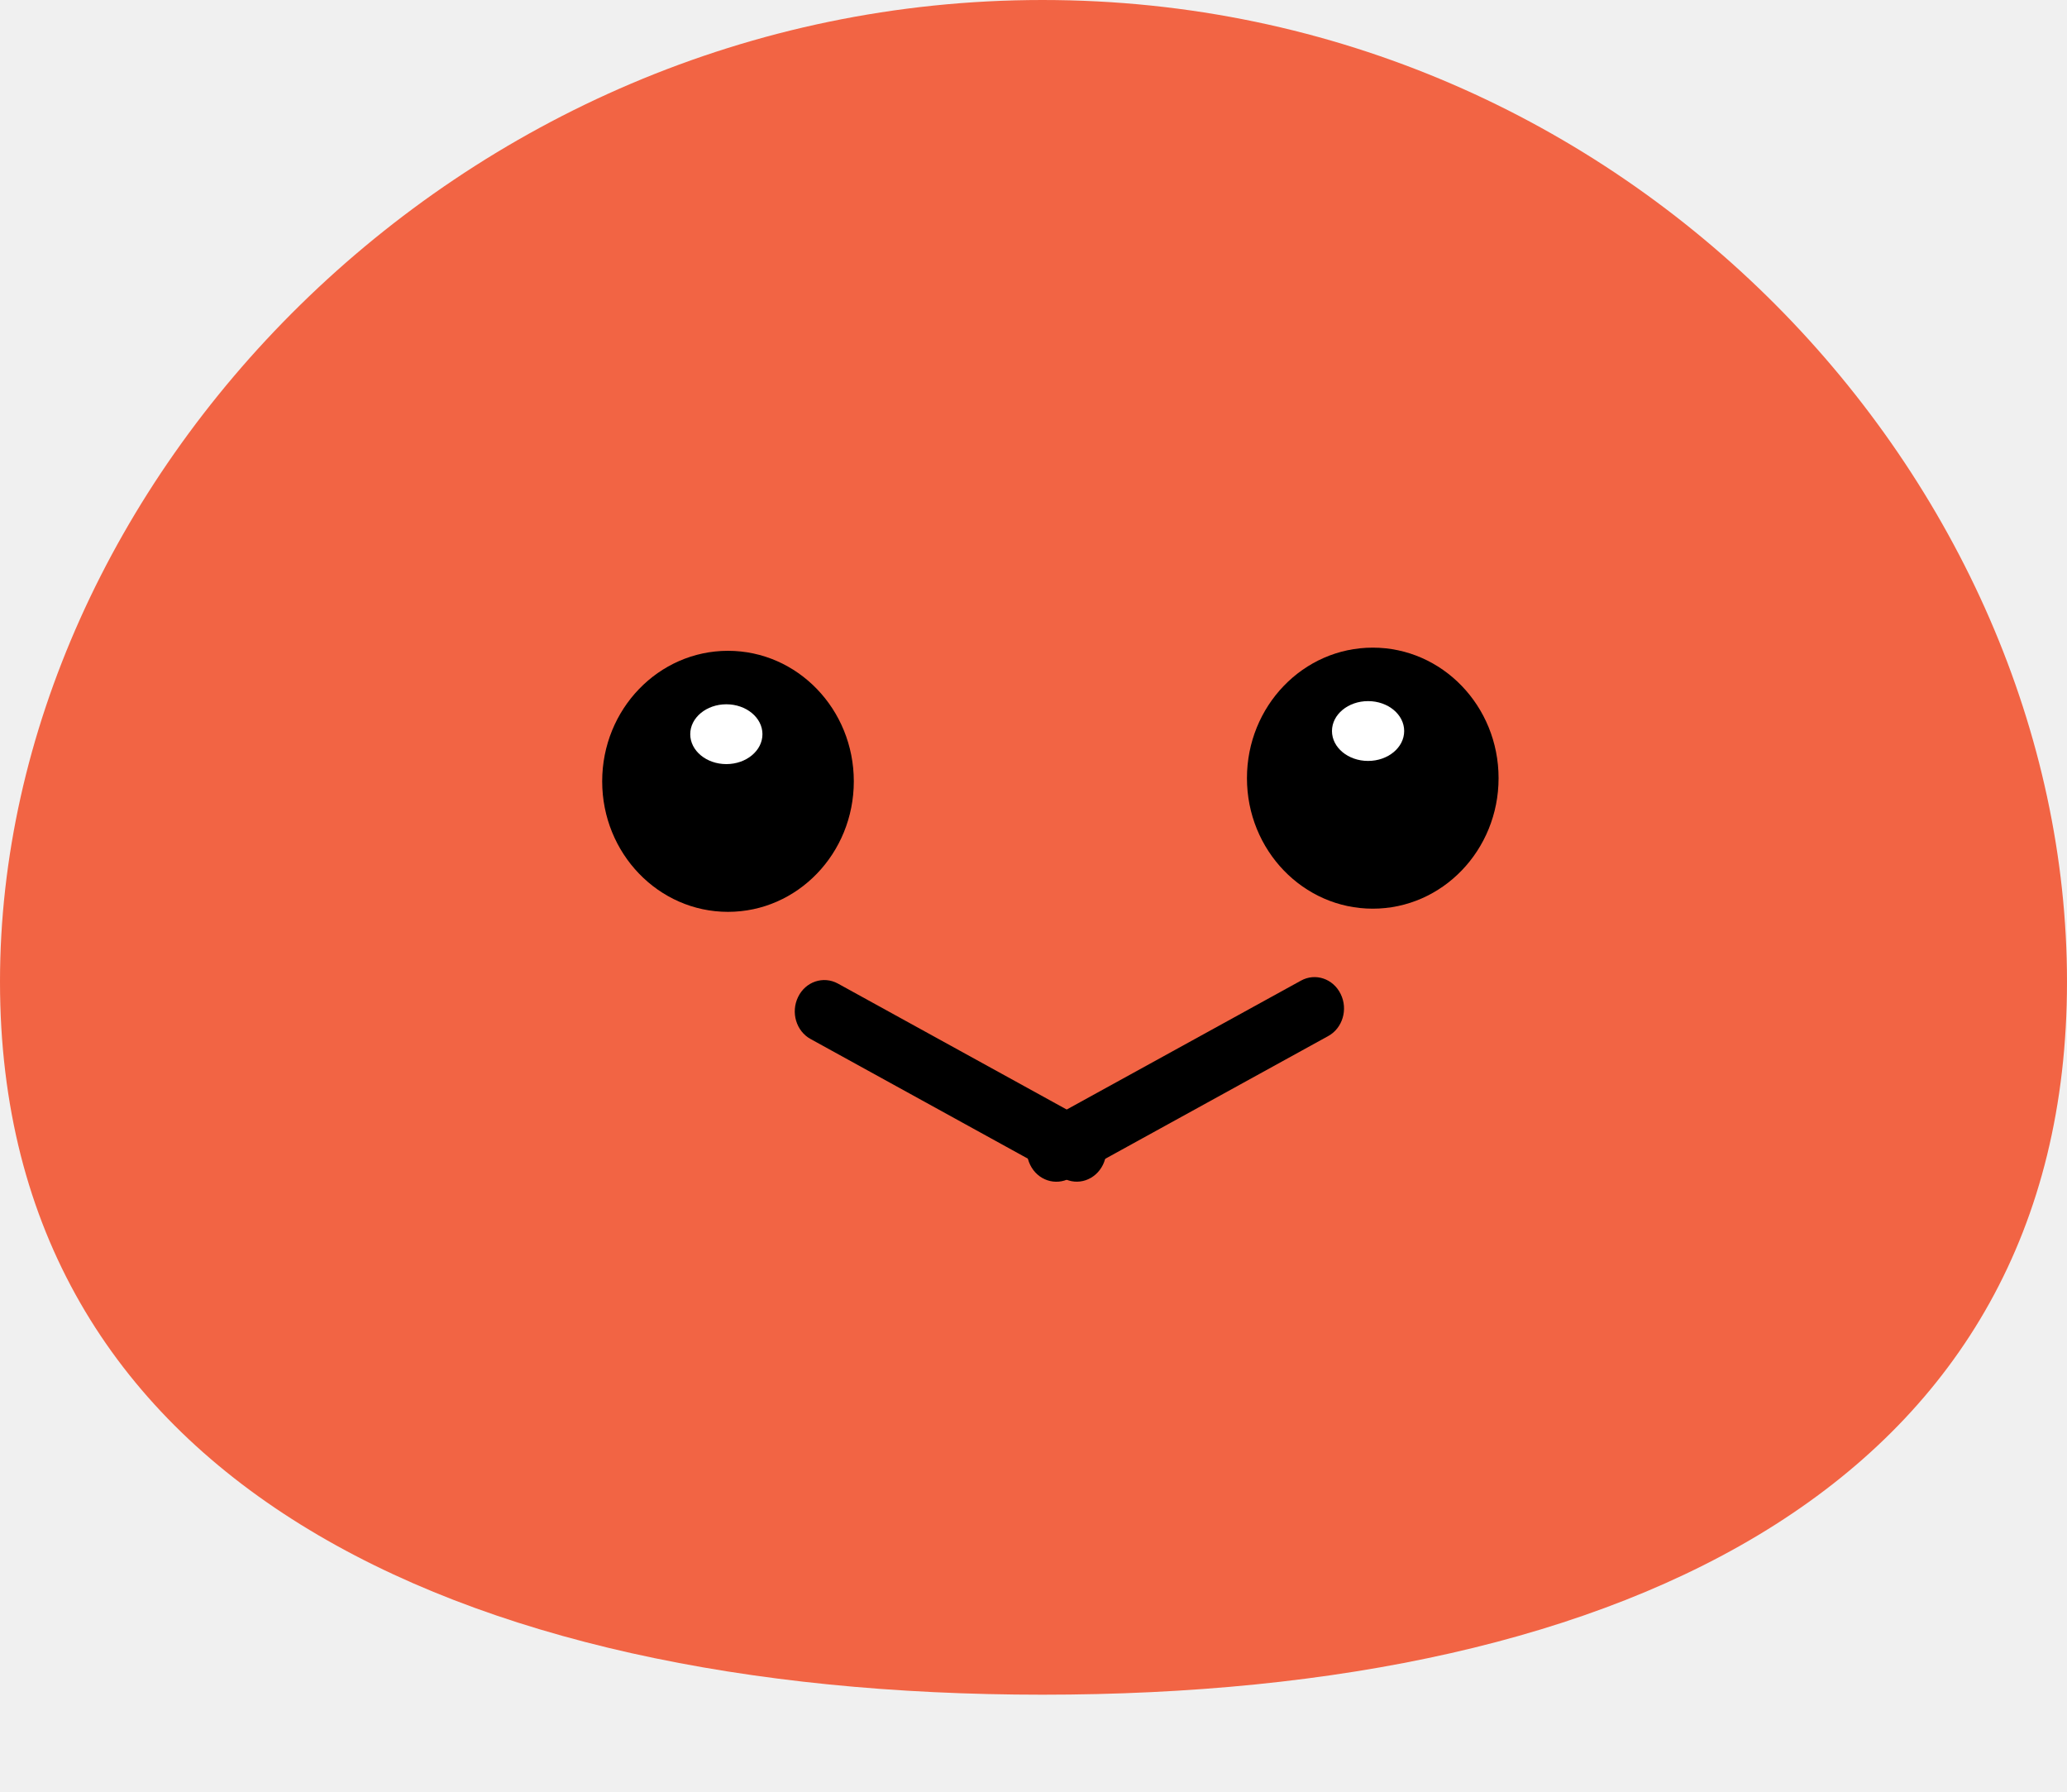
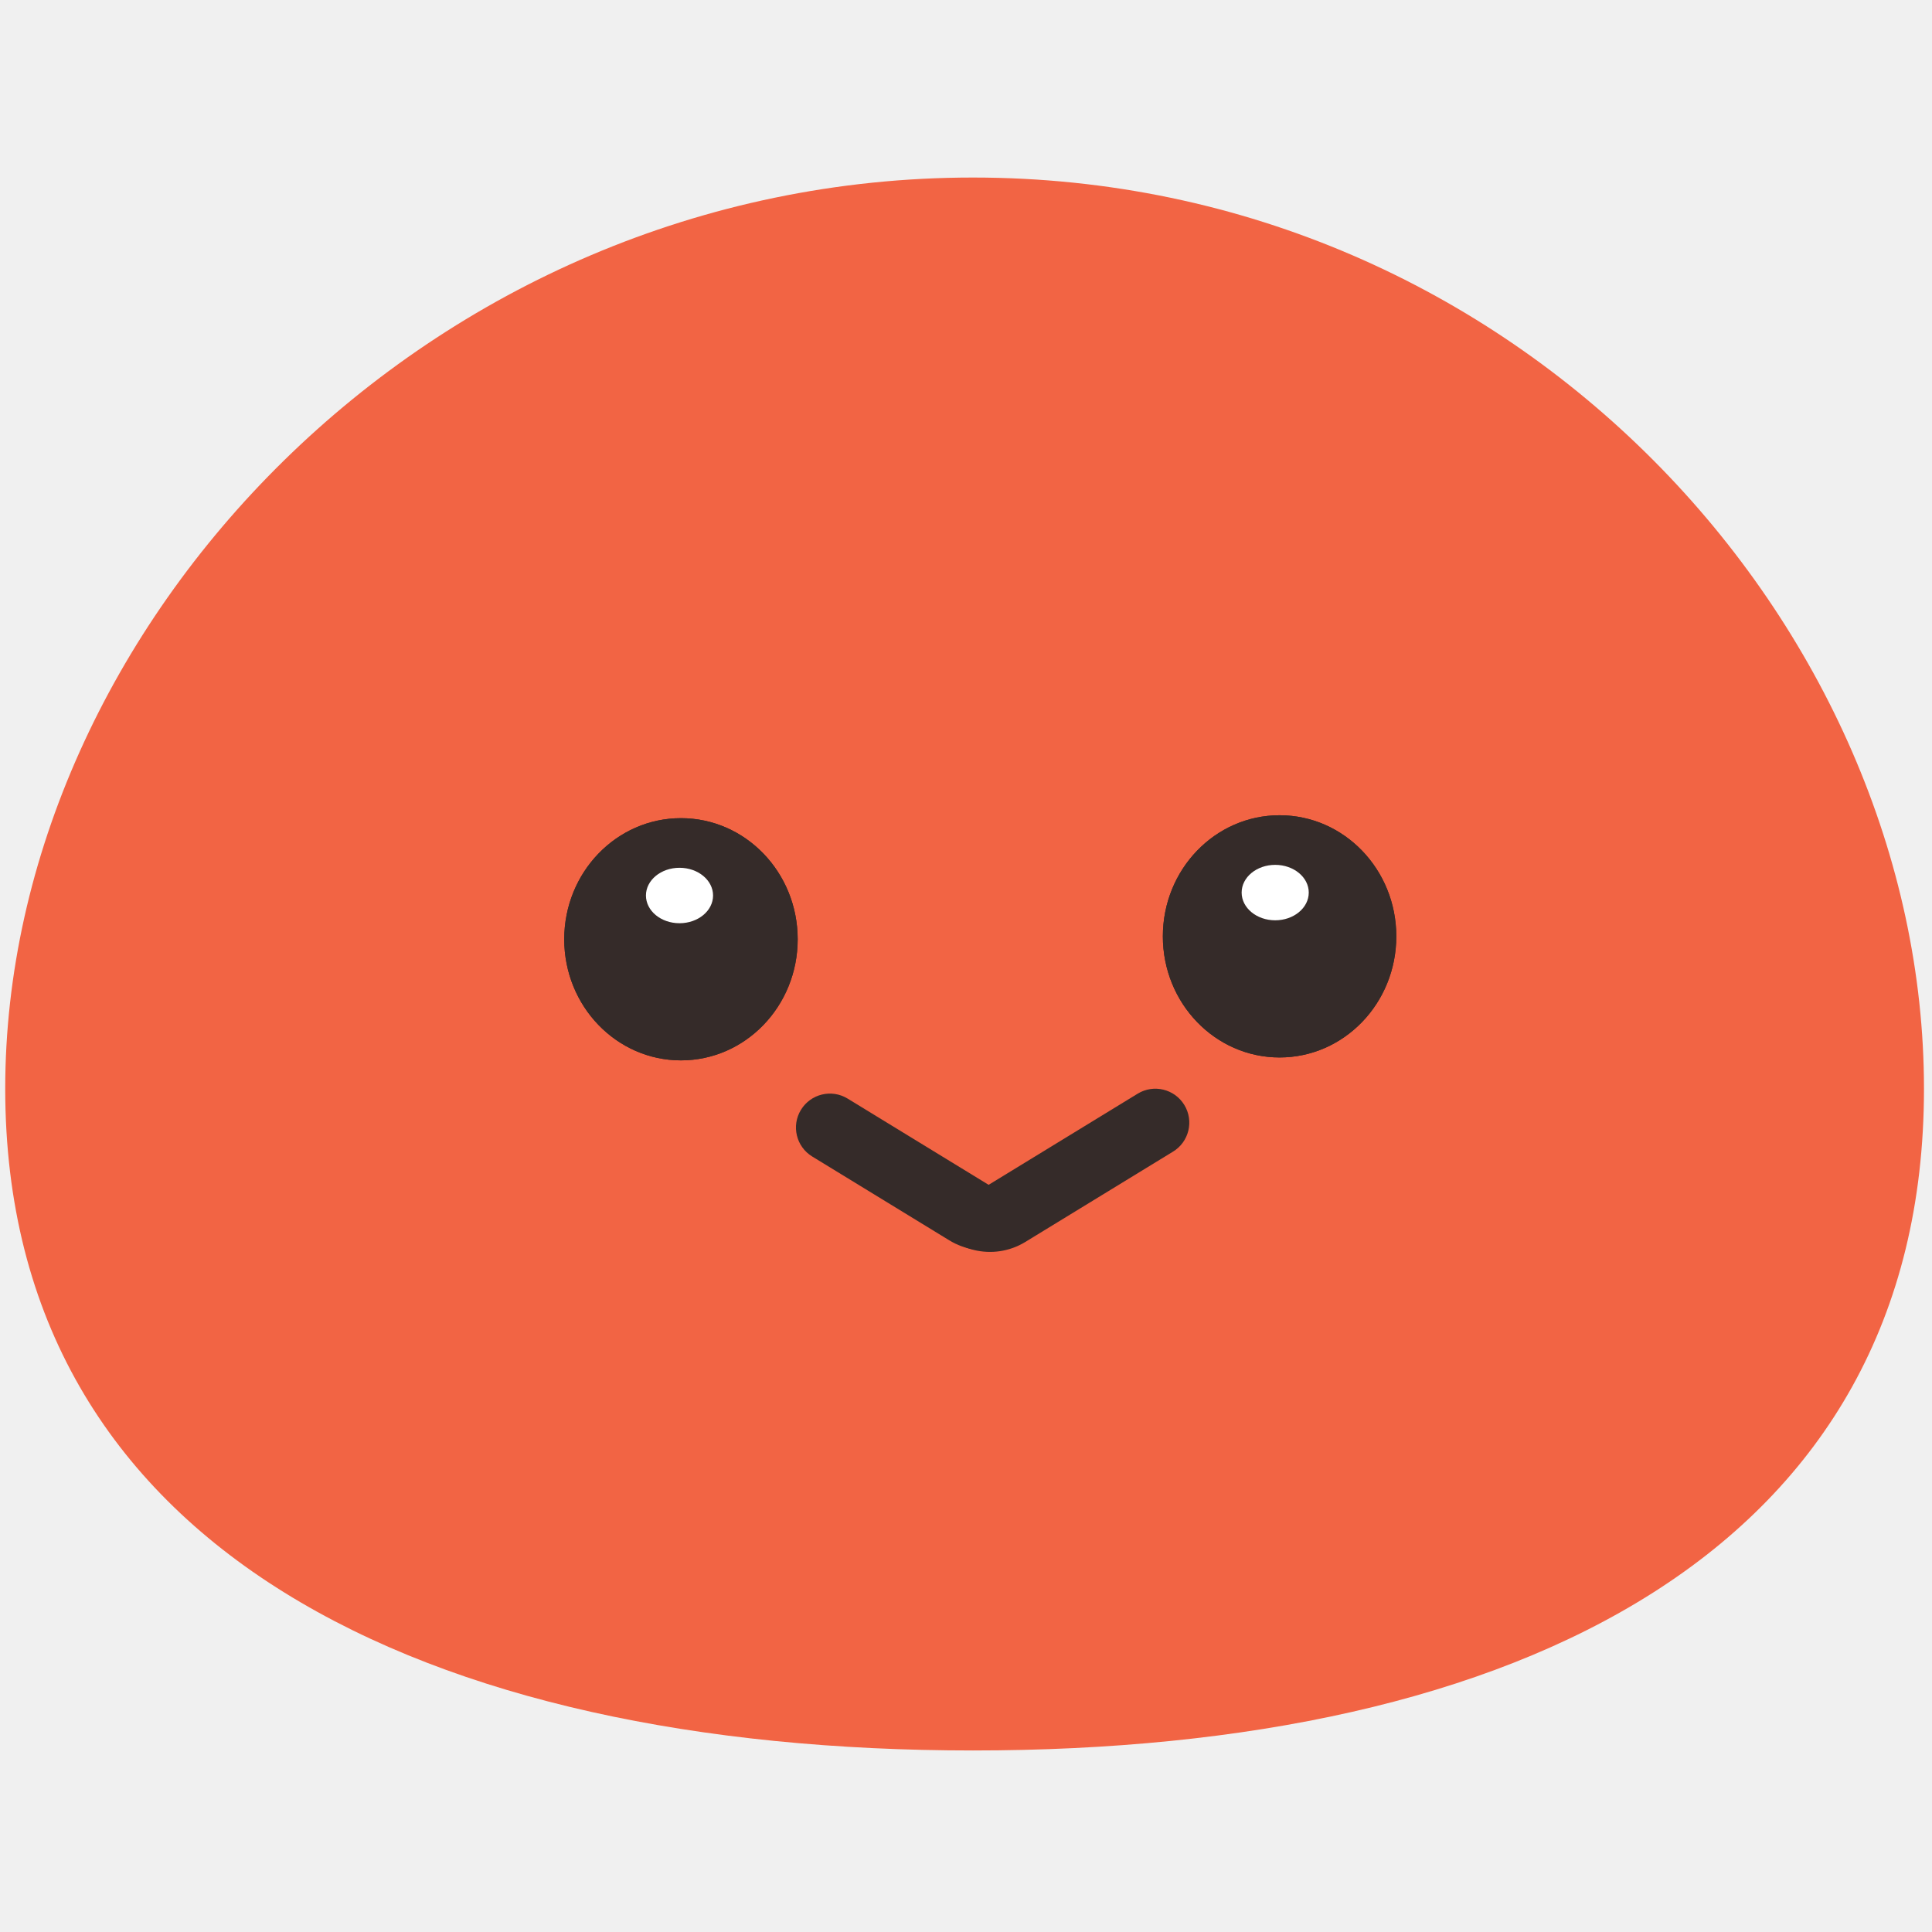
- <svg xmlns="http://www.w3.org/2000/svg" width="15" height="13" viewBox="0 0 15 13" fill="none">
-   <path d="M15 7.123C15 10.727 11.837 12.296 7.565 12.296C3.294 12.296 0 10.727 0 7.123C0 3.52 3.294 0 7.565 0C11.837 0 15 3.52 15 7.123Z" fill="#F26444" />
-   <ellipse cx="5.283" cy="5.669" rx="0.913" ry="0.947" fill="black" />
-   <ellipse cx="5.271" cy="5.327" rx="0.262" ry="0.217" fill="white" />
-   <ellipse cx="9.962" cy="5.646" rx="0.913" ry="0.947" fill="black" />
-   <ellipse cx="9.928" cy="5.304" rx="0.262" ry="0.217" fill="white" />
-   <path fill-rule="evenodd" clip-rule="evenodd" d="M9.441 7.115C9.546 7.057 9.675 7.101 9.729 7.212C9.784 7.323 9.743 7.46 9.639 7.517L7.764 8.549C7.659 8.606 7.53 8.563 7.476 8.452C7.421 8.34 7.462 8.204 7.567 8.146L9.441 7.115Z" fill="black" />
-   <path fill-rule="evenodd" clip-rule="evenodd" d="M6.08 7.136C5.975 7.079 5.846 7.122 5.792 7.233C5.737 7.345 5.778 7.482 5.883 7.539L7.716 8.548C7.82 8.606 7.949 8.563 8.004 8.451C8.058 8.34 8.018 8.203 7.913 8.145L6.08 7.136Z" fill="black" />
+ <svg xmlns="http://www.w3.org/2000/svg" width="370" height="370" viewBox="0 0 370 370" fill="none">
+   <path d="M368.464 208.499C368.464 296.779 290.971 335.235 186.335 335.235C81.7 335.235 1 296.779 1 208.499C1 120.22 81.7 34 186.335 34C290.971 34 368.464 120.22 368.464 208.499Z" fill="#F26444" />
+   <ellipse cx="130.412" cy="179.881" rx="22.355" ry="23.193" fill="#352B29" />
+   <ellipse cx="130.133" cy="171.499" rx="6.427" ry="5.309" fill="white" />
+   <ellipse cx="245.054" cy="179.322" rx="22.355" ry="23.193" fill="#352B29" />
+   <ellipse cx="244.215" cy="170.939" rx="6.427" ry="5.309" fill="white" />
+   <ellipse cx="130.412" cy="179.881" rx="22.355" ry="23.193" fill="#352B29" />
+   <ellipse cx="130.133" cy="171.499" rx="6.427" ry="5.309" fill="white" />
+   <ellipse cx="245.054" cy="179.322" rx="22.355" ry="23.193" fill="#352B29" />
+   <ellipse cx="244.215" cy="170.939" rx="6.427" ry="5.309" fill="white" />
+   <path d="M153.391 212.545C155.264 209.483 159.265 208.518 162.327 210.391L199.671 233.228C195.925 239.353 187.923 241.282 181.798 237.536L155.545 221.482C152.483 219.609 151.518 215.608 153.391 212.545Z" fill="#352B29" />
+   <path d="M226.809 211.609C224.936 208.546 220.935 207.582 217.873 209.455L178.493 233.537C182.239 239.662 190.241 241.591 196.366 237.845L224.655 220.545C227.718 218.672 228.682 214.671 226.809 211.609Z" fill="#352B29" />
</svg>
